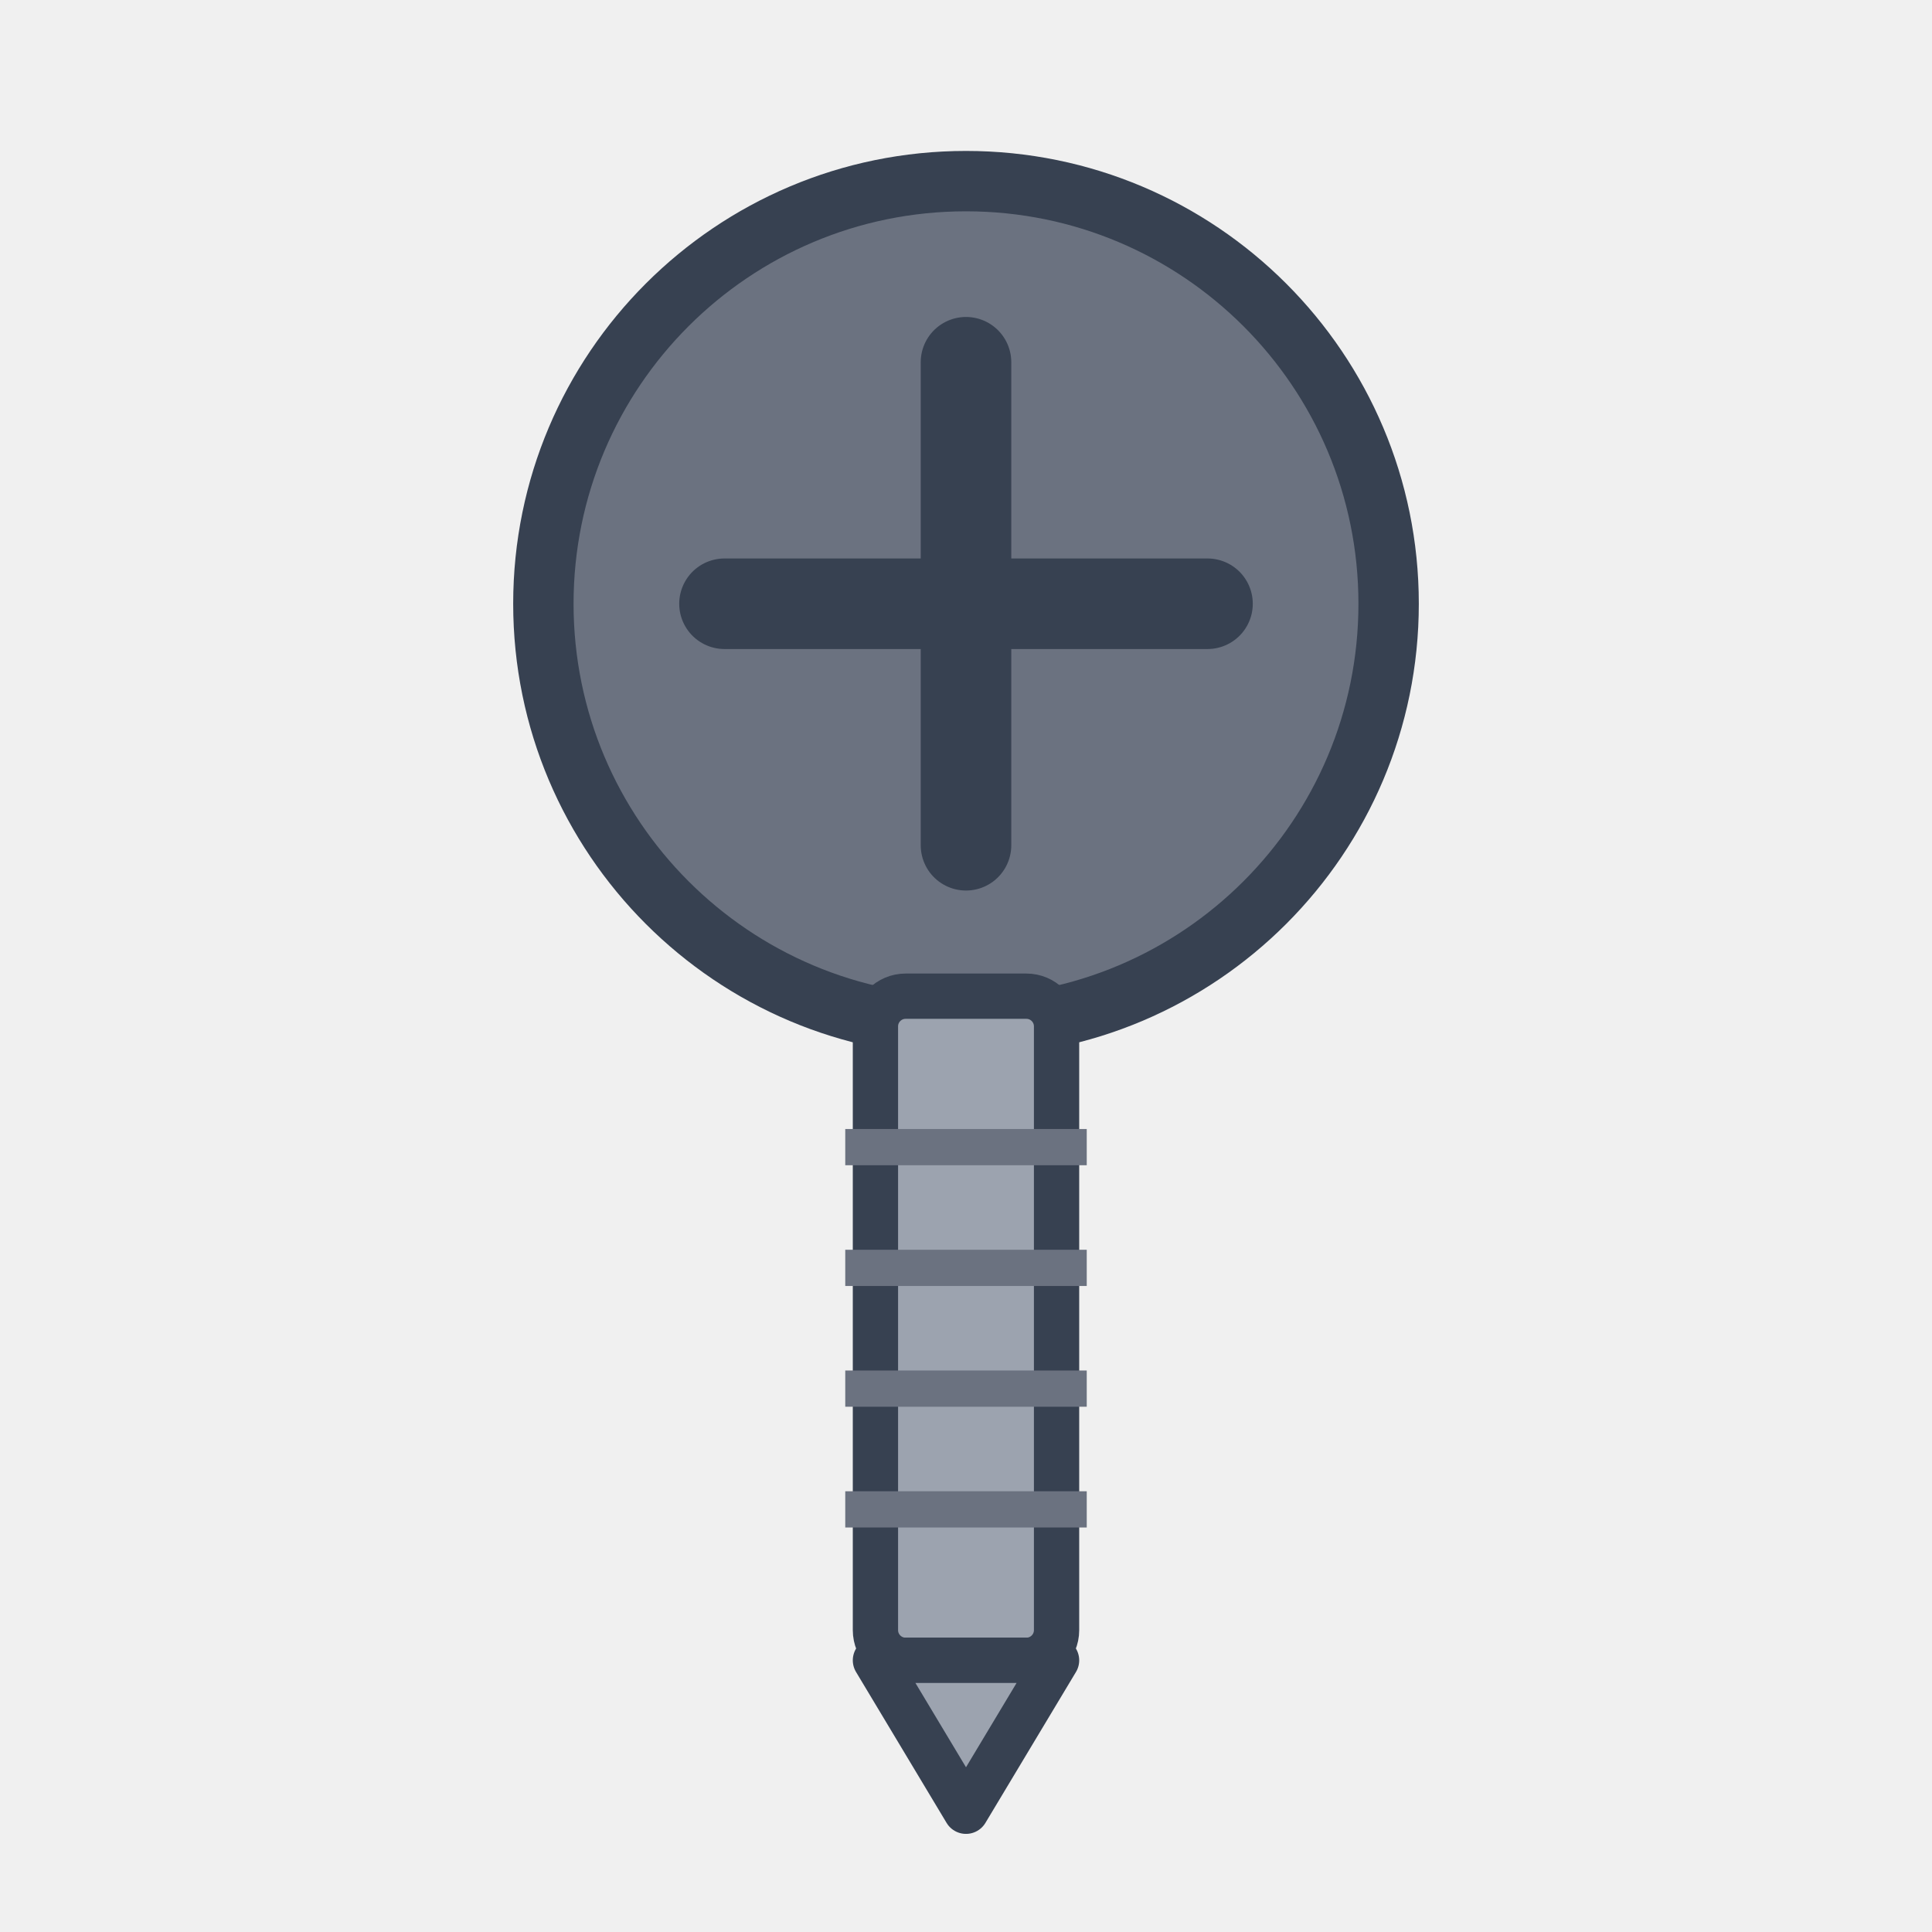
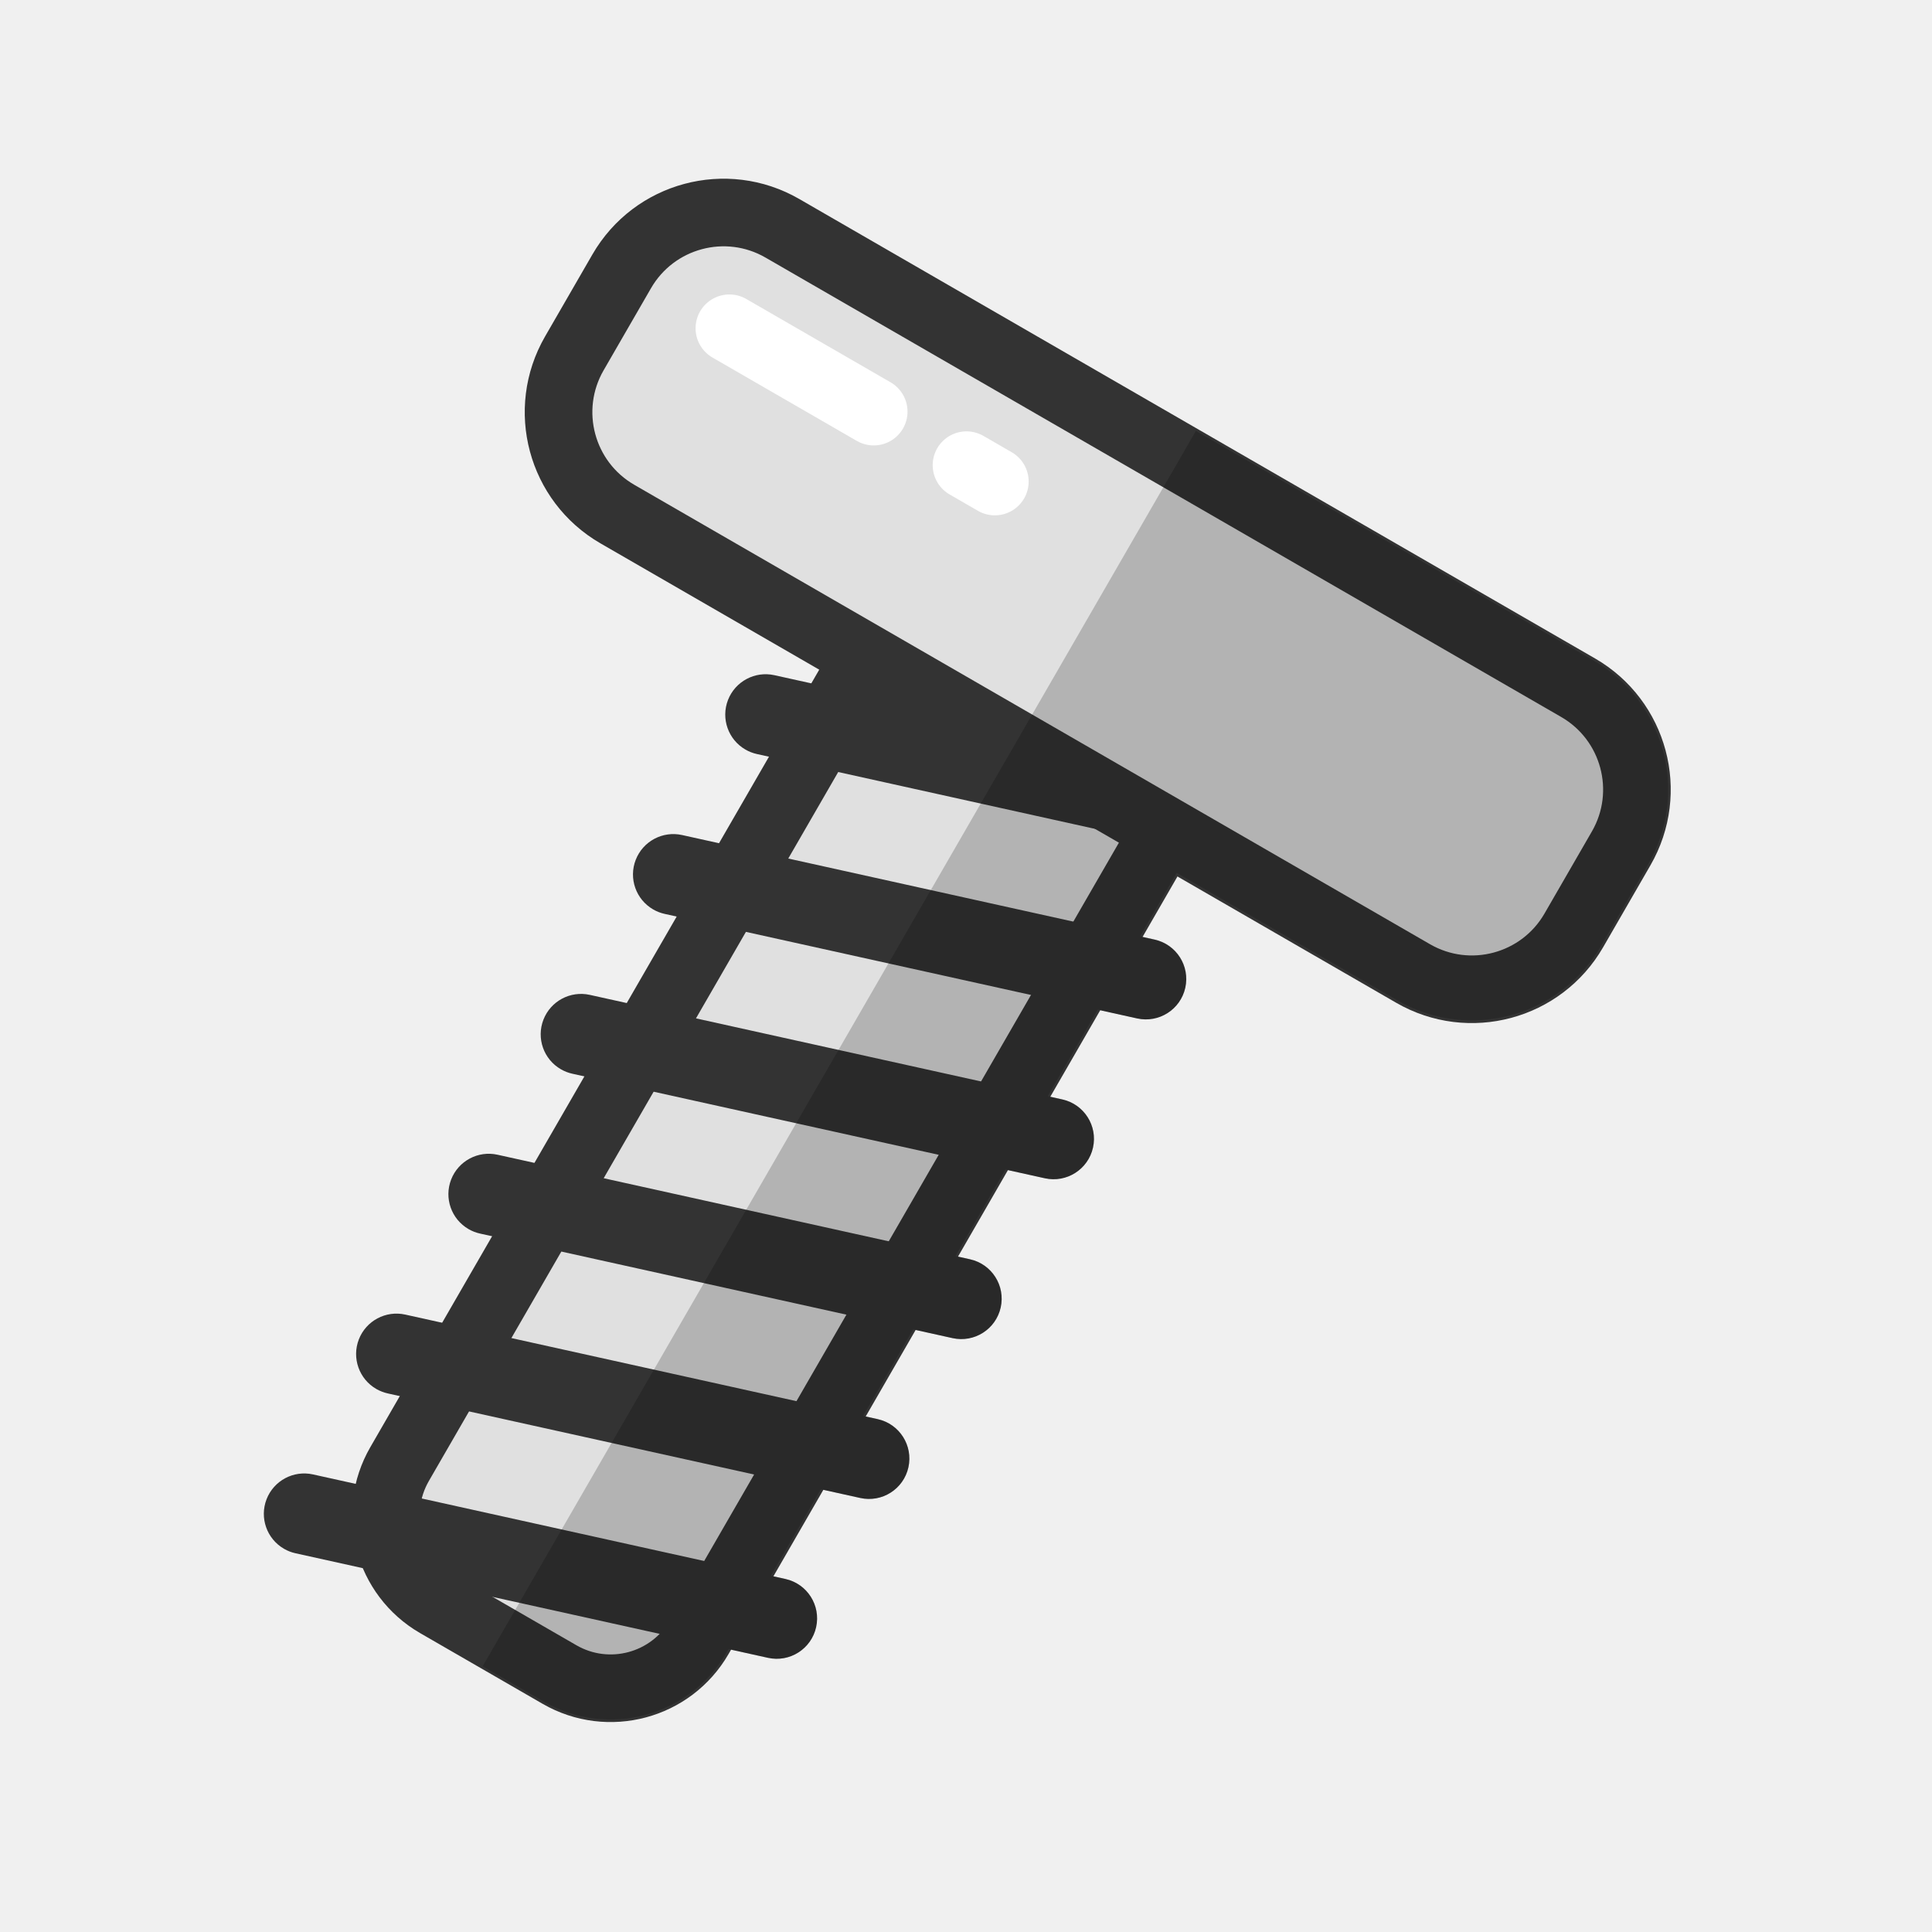
- <svg xmlns="http://www.w3.org/2000/svg" viewBox="0 0 64 64">
-   <circle cx="32" cy="20" r="14" fill="#6b7280" stroke="#374151" stroke-width="2" />
-   <line x1="24" y1="20" x2="40" y2="20" stroke="#374151" stroke-width="3" stroke-linecap="round" />
-   <line x1="32" y1="12" x2="32" y2="28" stroke="#374151" stroke-width="3" stroke-linecap="round" />
-   <rect x="29" y="33" width="6" height="22" rx="1" fill="#9ca3af" stroke="#374151" stroke-width="1.5" />
-   <line x1="28" y1="38" x2="36" y2="38" stroke="#6b7280" stroke-width="1.2" />
-   <line x1="28" y1="42" x2="36" y2="42" stroke="#6b7280" stroke-width="1.2" />
-   <line x1="28" y1="46" x2="36" y2="46" stroke="#6b7280" stroke-width="1.2" />
-   <line x1="28" y1="50" x2="36" y2="50" stroke="#6b7280" stroke-width="1.2" />
-   <polygon points="29,55 35,55 32,60" fill="#9ca3af" stroke="#374151" stroke-width="1.5" stroke-linejoin="round" />
+ <svg xmlns="http://www.w3.org/2000/svg" version="1.1" id="圖層_1" x="0" y="0" viewBox="0 0 100 100" xml:space="preserve">
+   <g>
+     <path d="M60.032 32.856l-6.336-3.658a5.298 5.298 0 0 0-7.237 1.939L20.684 75.778a5.298 5.298 0 0 0 1.939 7.237l6.336 3.658a5.298 5.298 0 0 0 7.237-1.939L61.97 40.092a5.296 5.296 0 0 0-1.938-7.236z" fill="#e0e0e0" stroke="#333" stroke-width="3.5" stroke-miterlimit="10" />
+   </g>
+   <g>
+     <path d="M38.586 38.799a2.09 2.09 0 0 1 1.498-3.851l24.454 5.412a2.09 2.09 0 0 1-.905 4.081l-24.454-5.412a2.084 2.084 0 0 1-.593-.23z" fill="#333" />
+   </g>
+   <g>
+     <path d="M33.81 47.073a2.09 2.09 0 0 1 1.498-3.851l24.454 5.412a2.09 2.09 0 0 1-.905 4.081l-24.454-5.412a2.061 2.061 0 0 1-.593-.23z" fill="#333" />
+   </g>
+   <g>
+     <path d="M29.033 55.346a2.09 2.09 0 0 1 1.498-3.851l24.454 5.412a2.09 2.09 0 0 1-.905 4.081l-24.454-5.412a2.073 2.073 0 0 1-.593-.23z" fill="#333" />
+   </g>
+   <g>
+     <path d="M24.256 63.62a2.09 2.09 0 0 1 1.498-3.851l24.454 5.412a2.09 2.09 0 0 1-.905 4.081L24.849 63.85a2.073 2.073 0 0 1-.593-.23z" fill="#333" />
+   </g>
+   <g>
+     <path d="M19.479 71.894a2.09 2.09 0 0 1 1.498-3.851l24.454 5.412a2.09 2.09 0 0 1-.905 4.081l-24.454-5.412a2.145 2.145 0 0 1-.593-.23z" fill="#333" />
+   </g>
+   <g>
+     <path d="M14.703 80.167a2.09 2.09 0 0 1 1.498-3.851l24.454 5.412a2.09 2.09 0 0 1-.905 4.081l-24.454-5.412a2.061 2.061 0 0 1-.593-.23z" fill="#333" />
+   </g>
+   <g>
+     <path d="M73.142 50.388L31.956 26.609a6.089 6.089 0 0 1-2.229-8.317l2.452-4.247a6.089 6.089 0 0 1 8.317-2.229l41.186 23.779a6.089 6.089 0 0 1 2.229 8.317l-2.452 4.247a6.088 6.088 0 0 1-8.317 2.229z" fill="#e0e0e0" stroke="#333" stroke-width="3.5" stroke-miterlimit="10" />
+   </g>
+   <path d="M82.492 34.195l-20.593-11.89-36.916 63.94 3.168 1.829c3.302 1.907 7.54.771 9.447-2.531l.108-.187 2.044.452a2.09 2.09 0 0 0 .905-4.081l-.757-.168 2.585-4.478 2.045.452a2.09 2.09 0 1 0 .905-4.081l-.757-.168 2.585-4.478 2.045.452a2.09 2.09 0 1 0 .905-4.081l-.757-.168 2.585-4.478 2.045.452a2.09 2.09 0 0 0 .905-4.081l-.757-.168 2.585-4.478 2.045.452a2.09 2.09 0 0 0 .905-4.081l-.757-.168 1.894-3.28 11.436 6.603c3.679 2.124 8.401.859 10.526-2.821l2.452-4.247c2.118-3.673.853-8.395-2.826-10.519z" opacity=".2" />
+   <path fill="none" stroke="#fff" stroke-width="3.5" stroke-linecap="round" stroke-miterlimit="10" d="M37.753 16.991l7.47 4.314" />
+   <path fill="none" stroke="#fff" stroke-width="3.5" stroke-linecap="round" stroke-miterlimit="10" d="M50.026 24.077l1.467.847" />
</svg>
